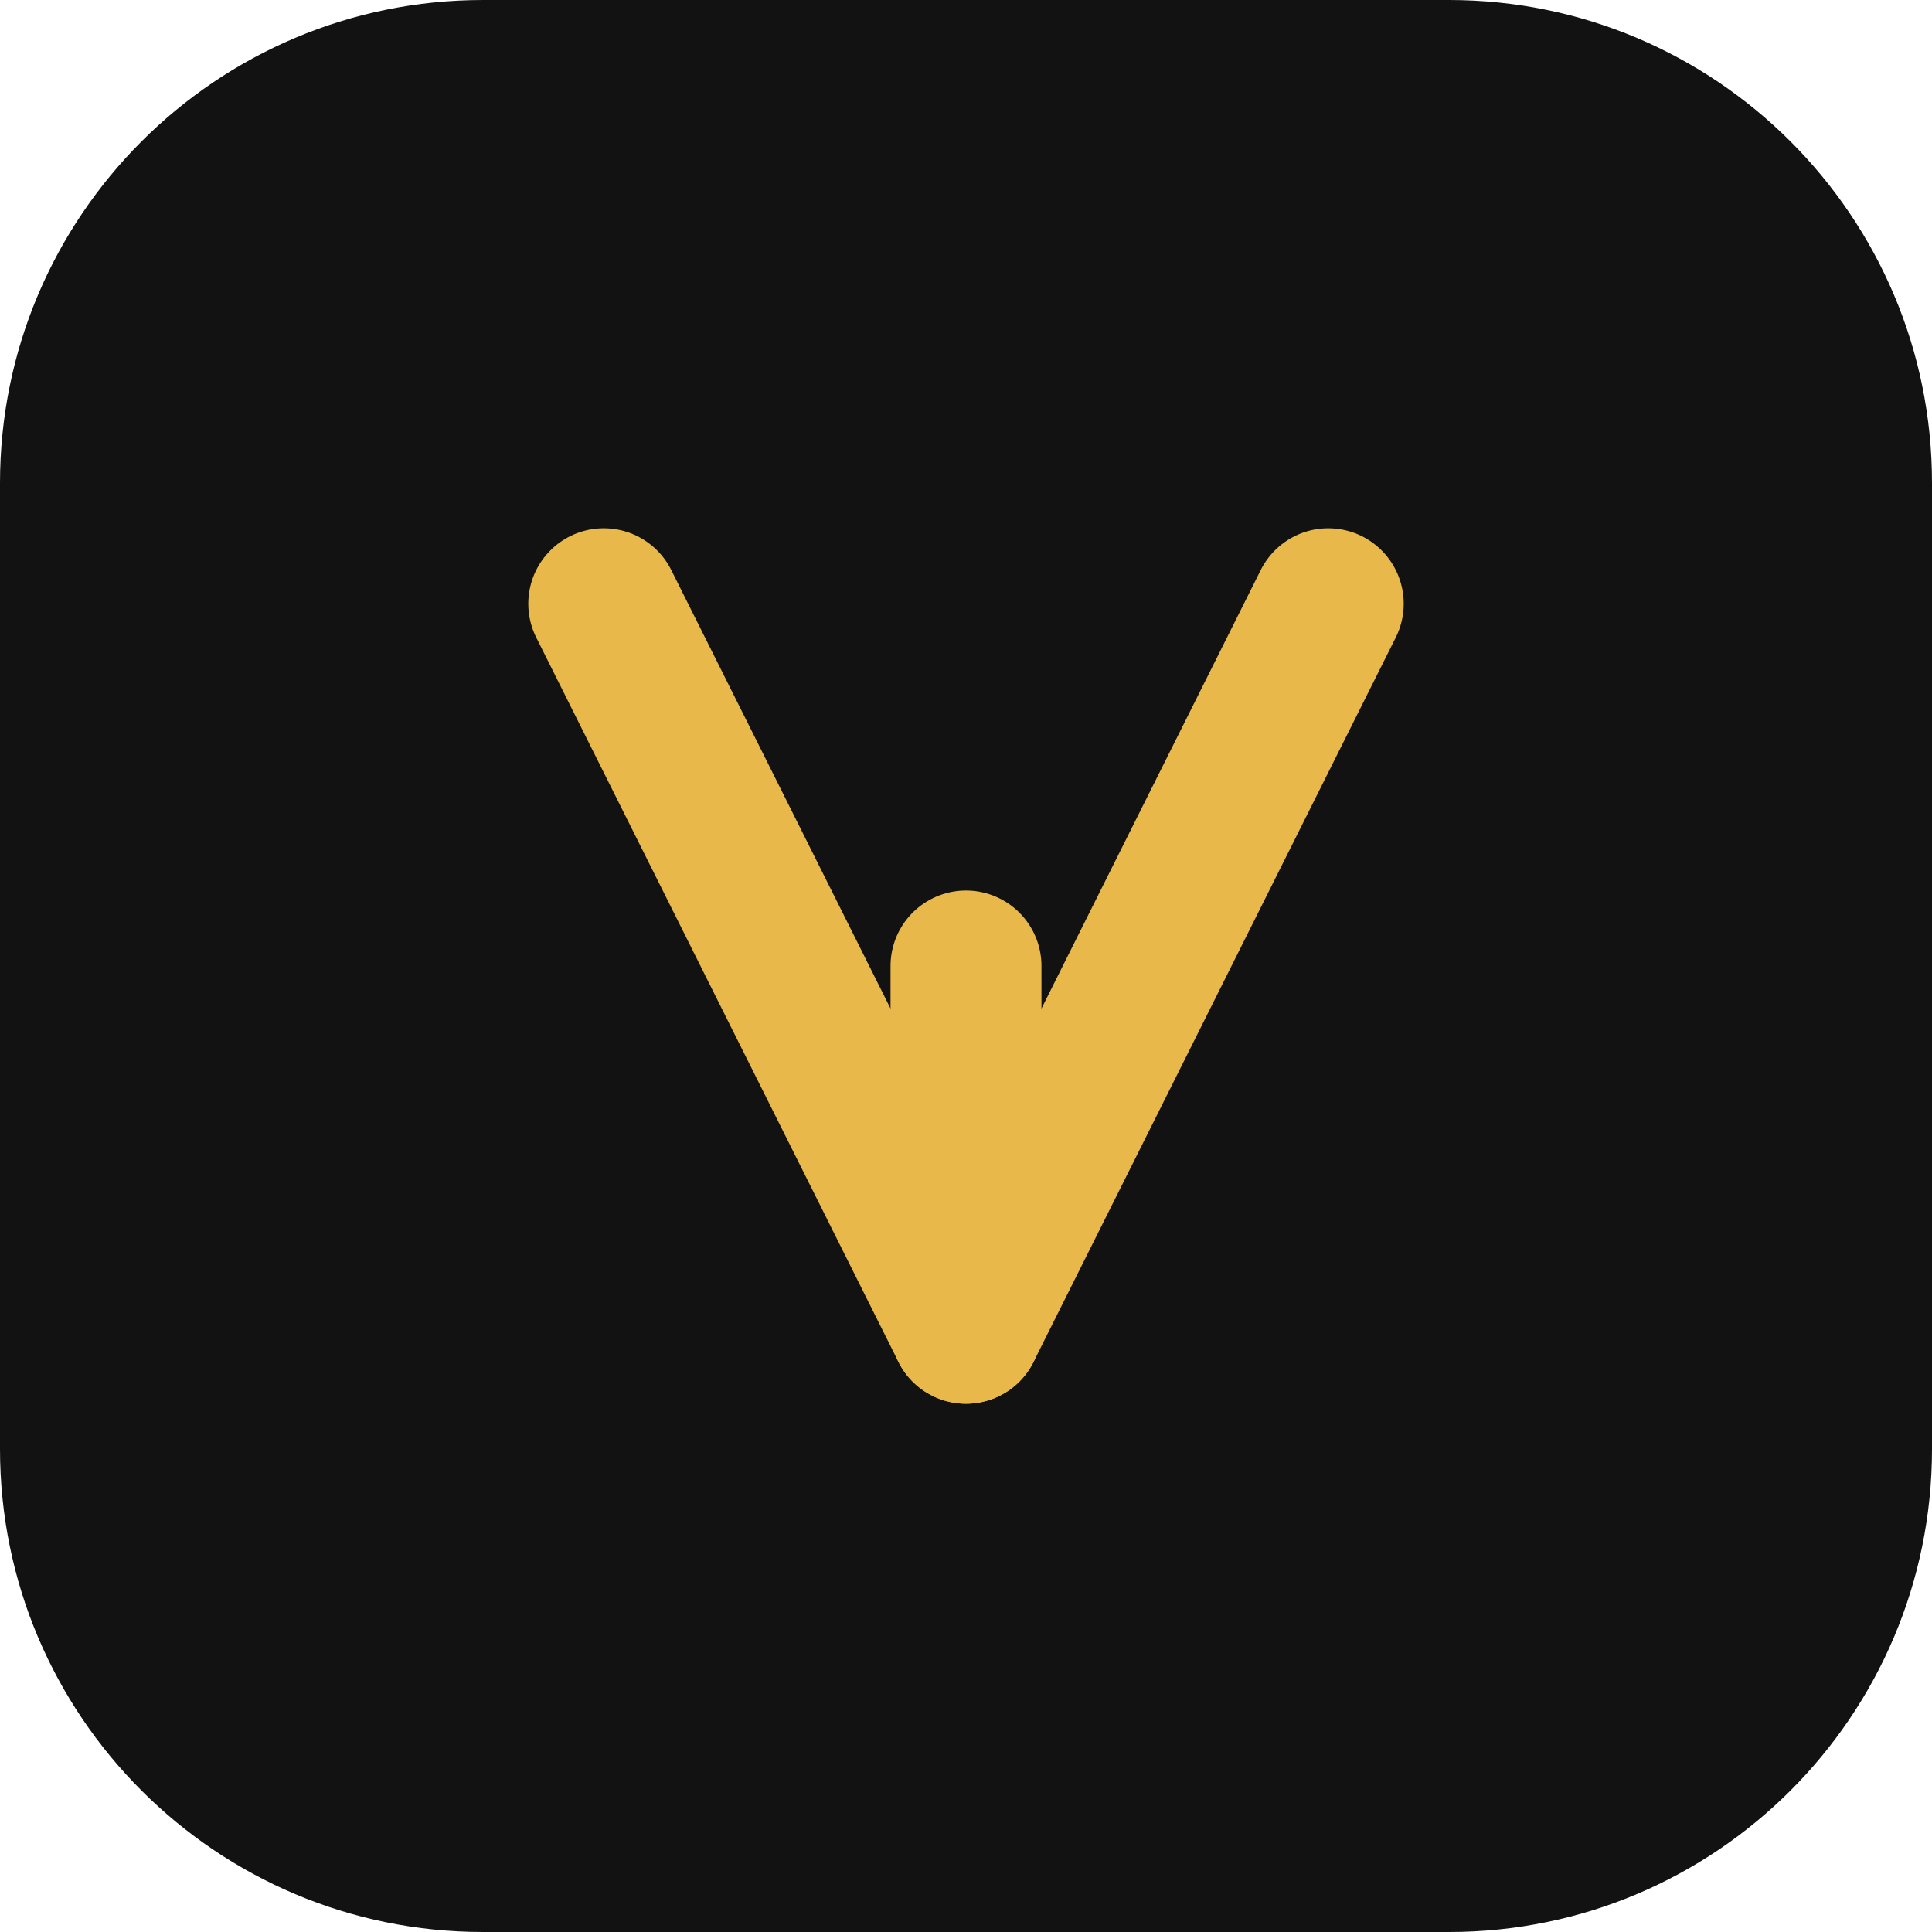
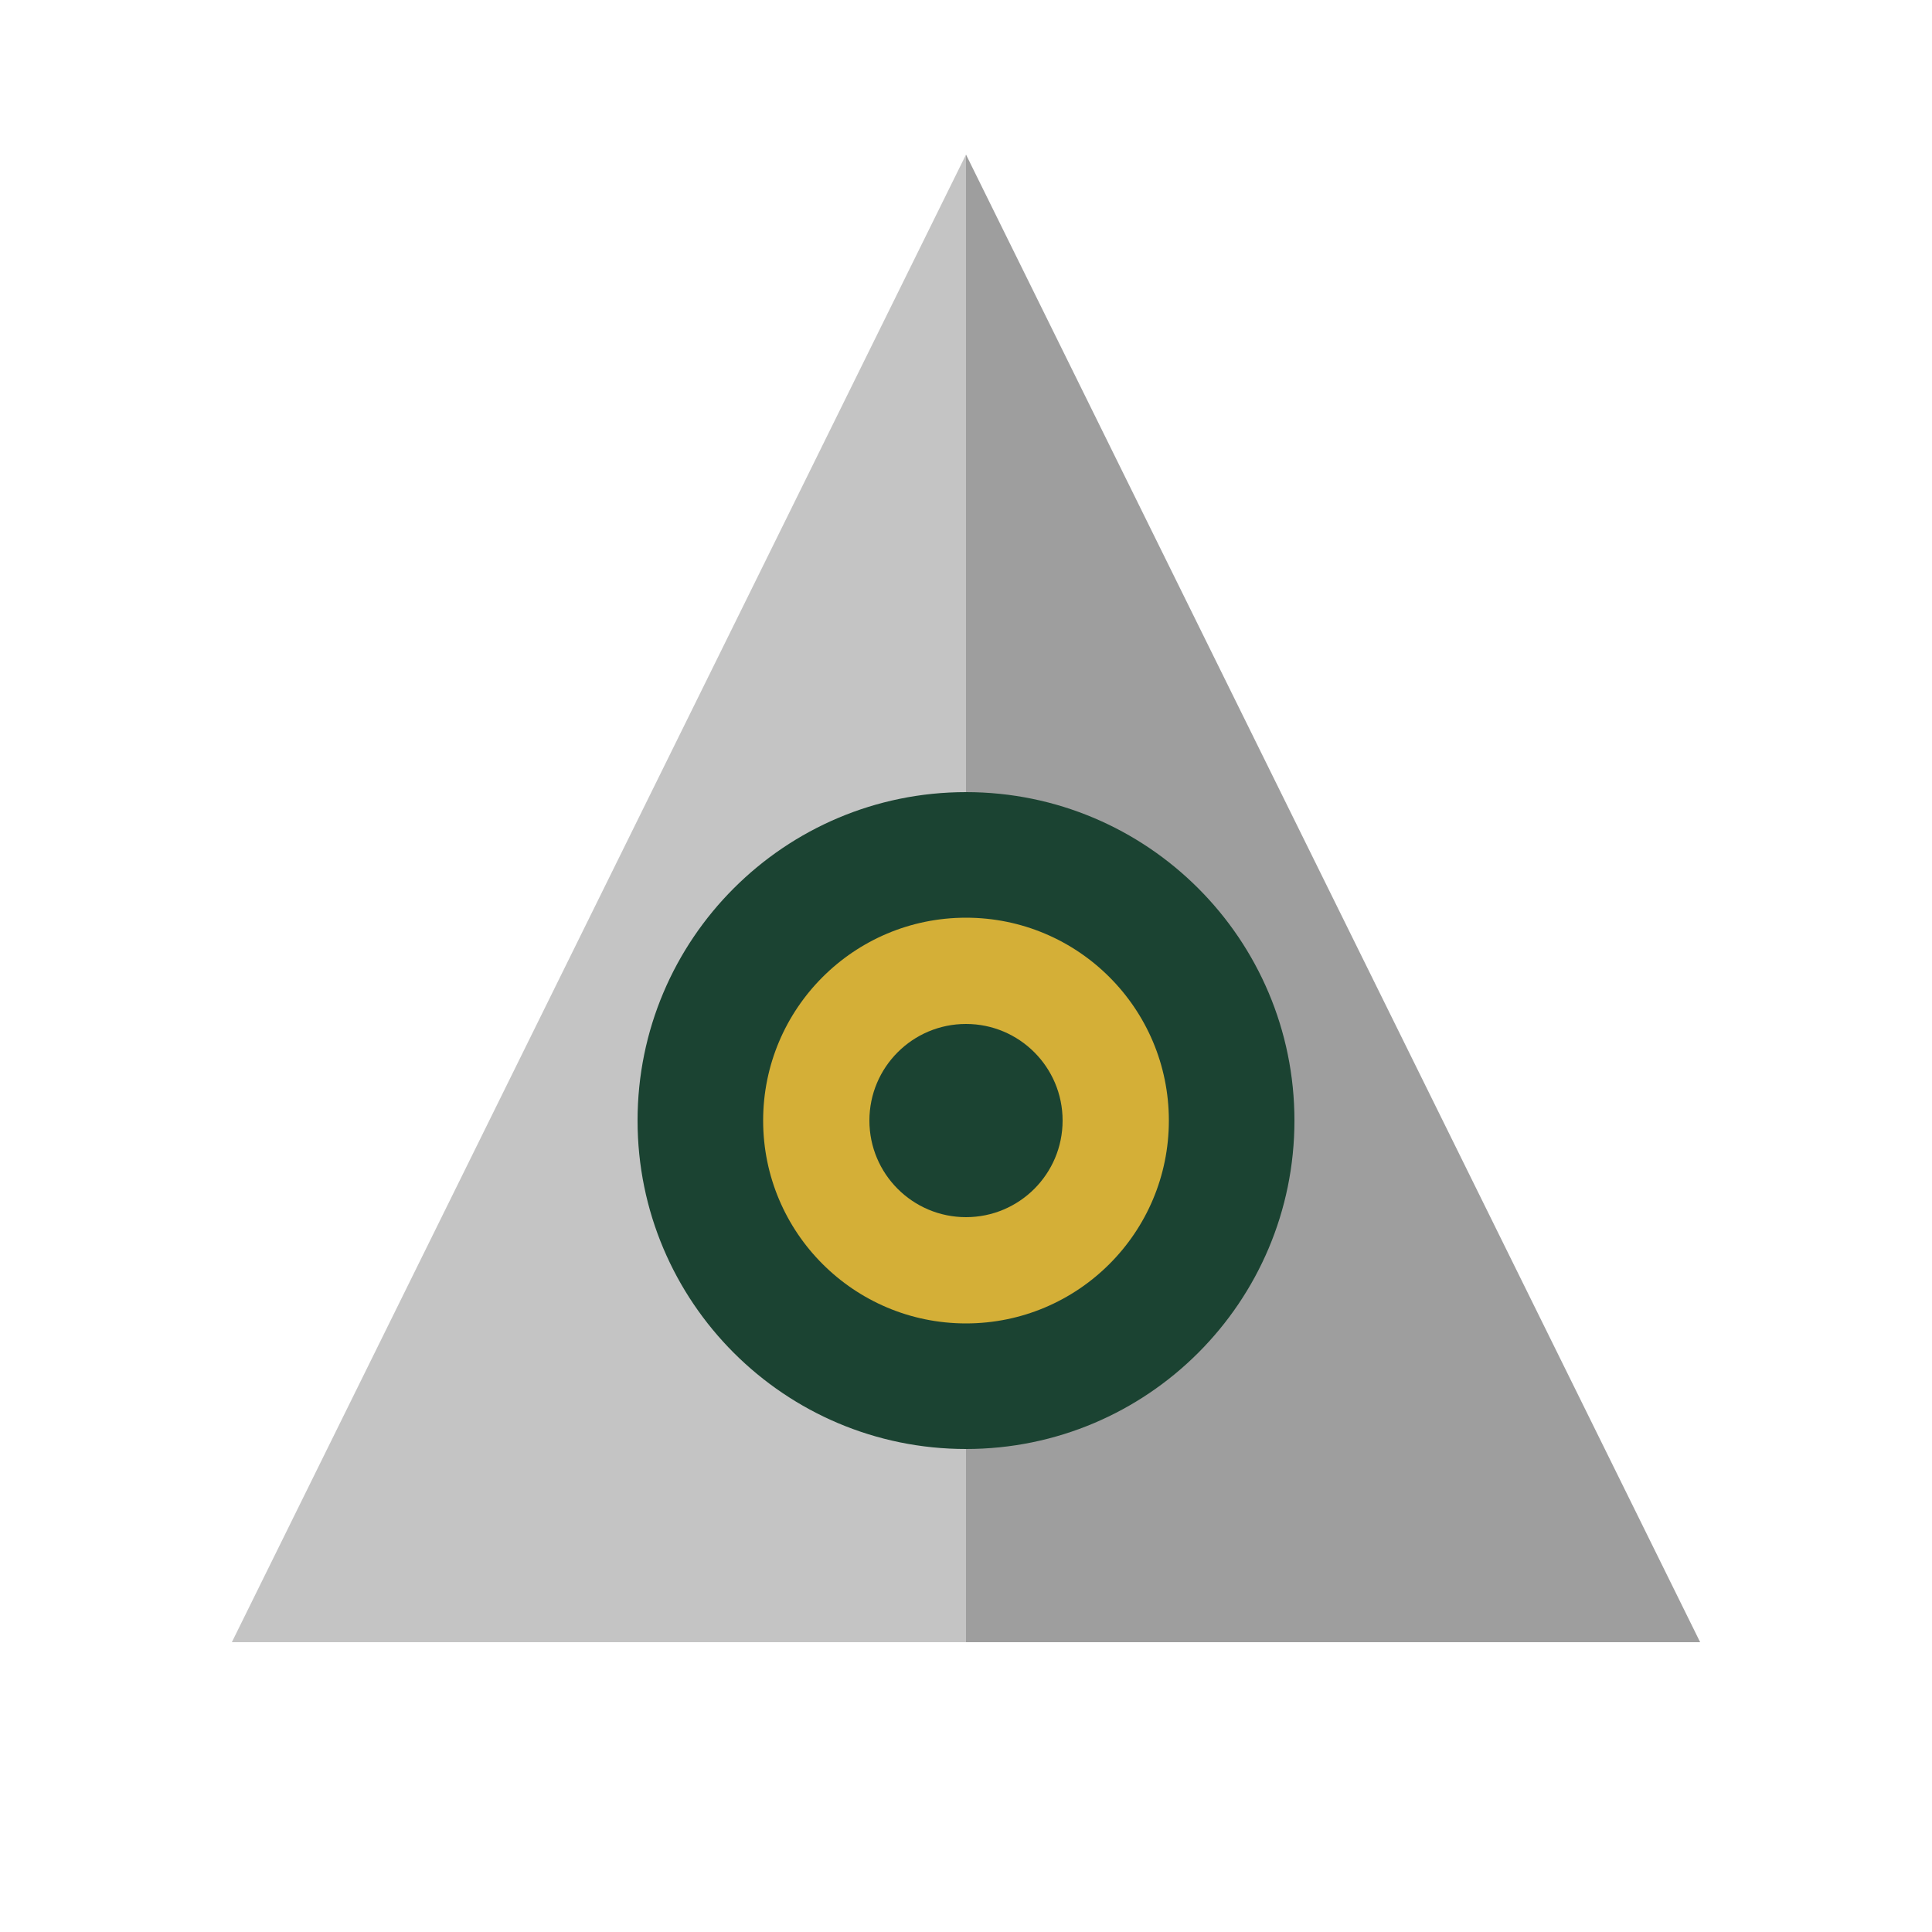
- <svg xmlns="http://www.w3.org/2000/svg" width="32" height="32" viewBox="0 0 32 32" fill="none">
-   <rect width="32" height="32" rx="8" fill="#121212" />
-   <path d="M10 10L16 22L22 10" stroke="#E8B84B" stroke-width="2.5" stroke-linecap="round" stroke-linejoin="round" />
-   <path d="M16 16V22" stroke="#E8B84B" stroke-width="2.5" stroke-linecap="round" />
+ <svg xmlns="http://www.w3.org/2000/svg" viewBox="0 0 100 100" width="100%" height="100%">
+   <polygon points="50,8 50,85 12,85" fill="#C4C4C4" />
+   <polygon points="50,8 88,85 50,85" fill="#9E9E9E" />
+   <circle cx="50" cy="58" r="17" fill="#1B4332" />
+   <circle cx="50" cy="58" r="10.5" fill="#D4AF37" />
+   <circle cx="50" cy="58" r="5" fill="#1B4332" />
</svg>
